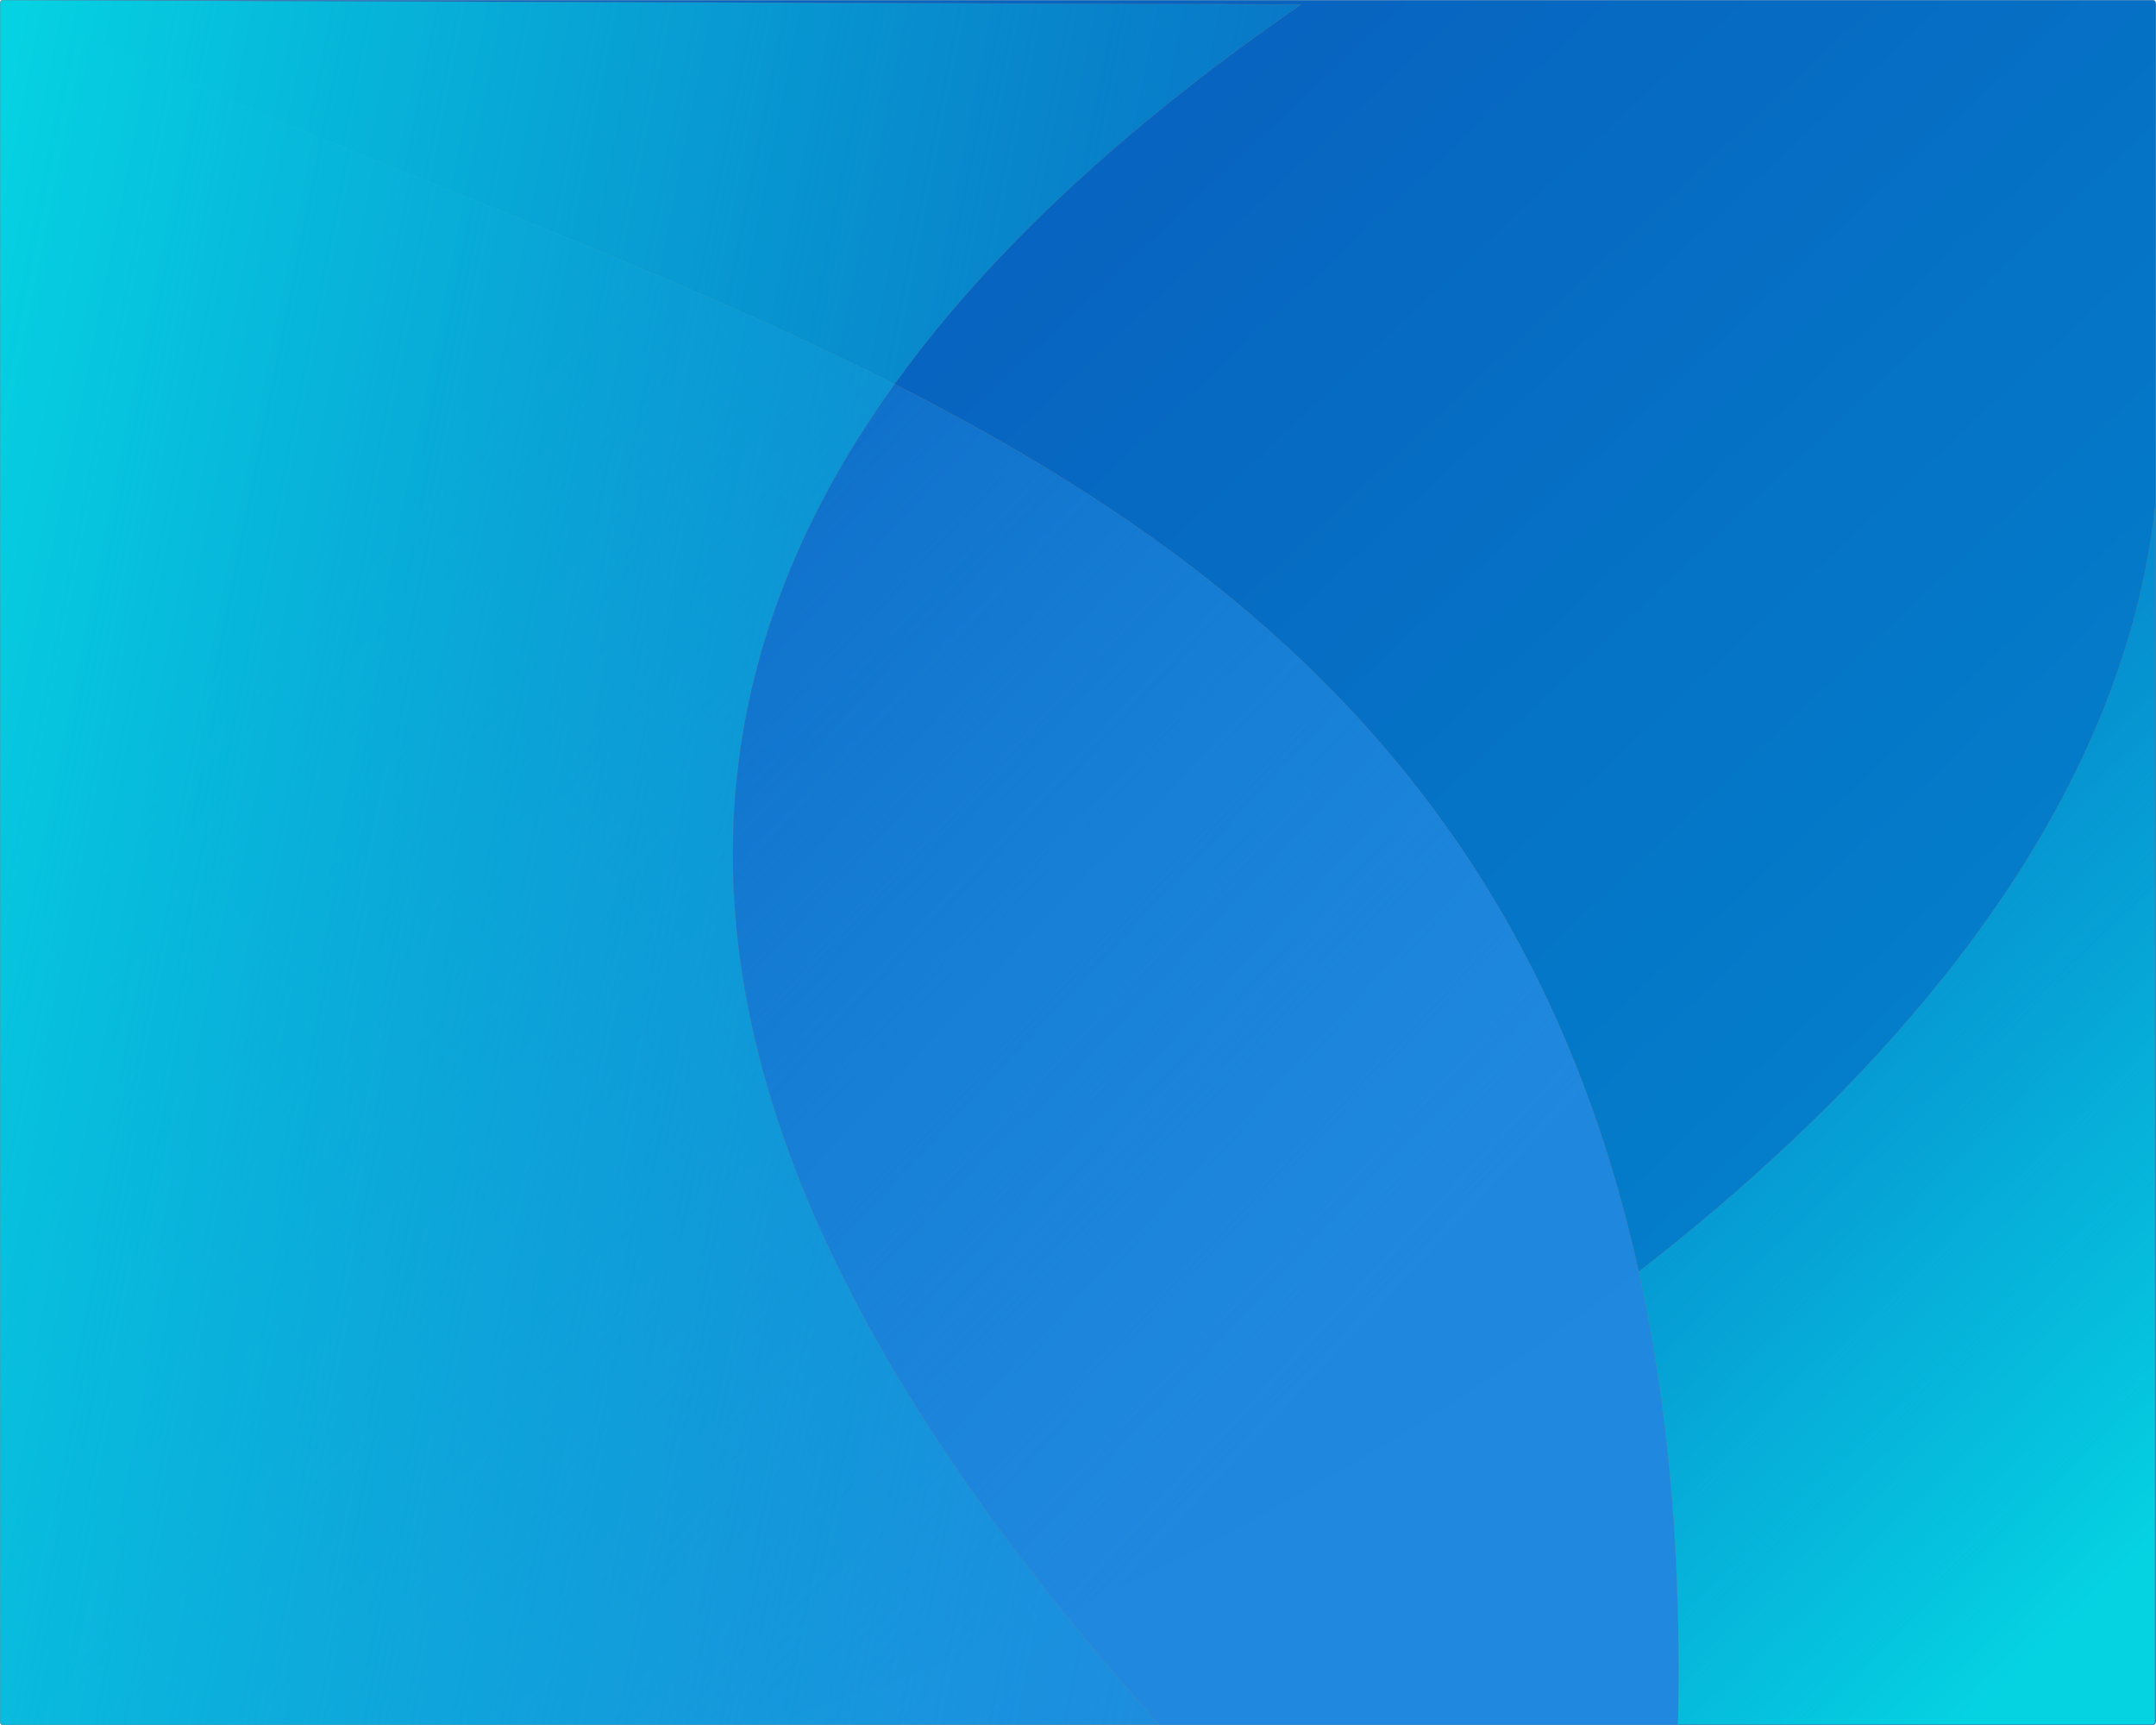
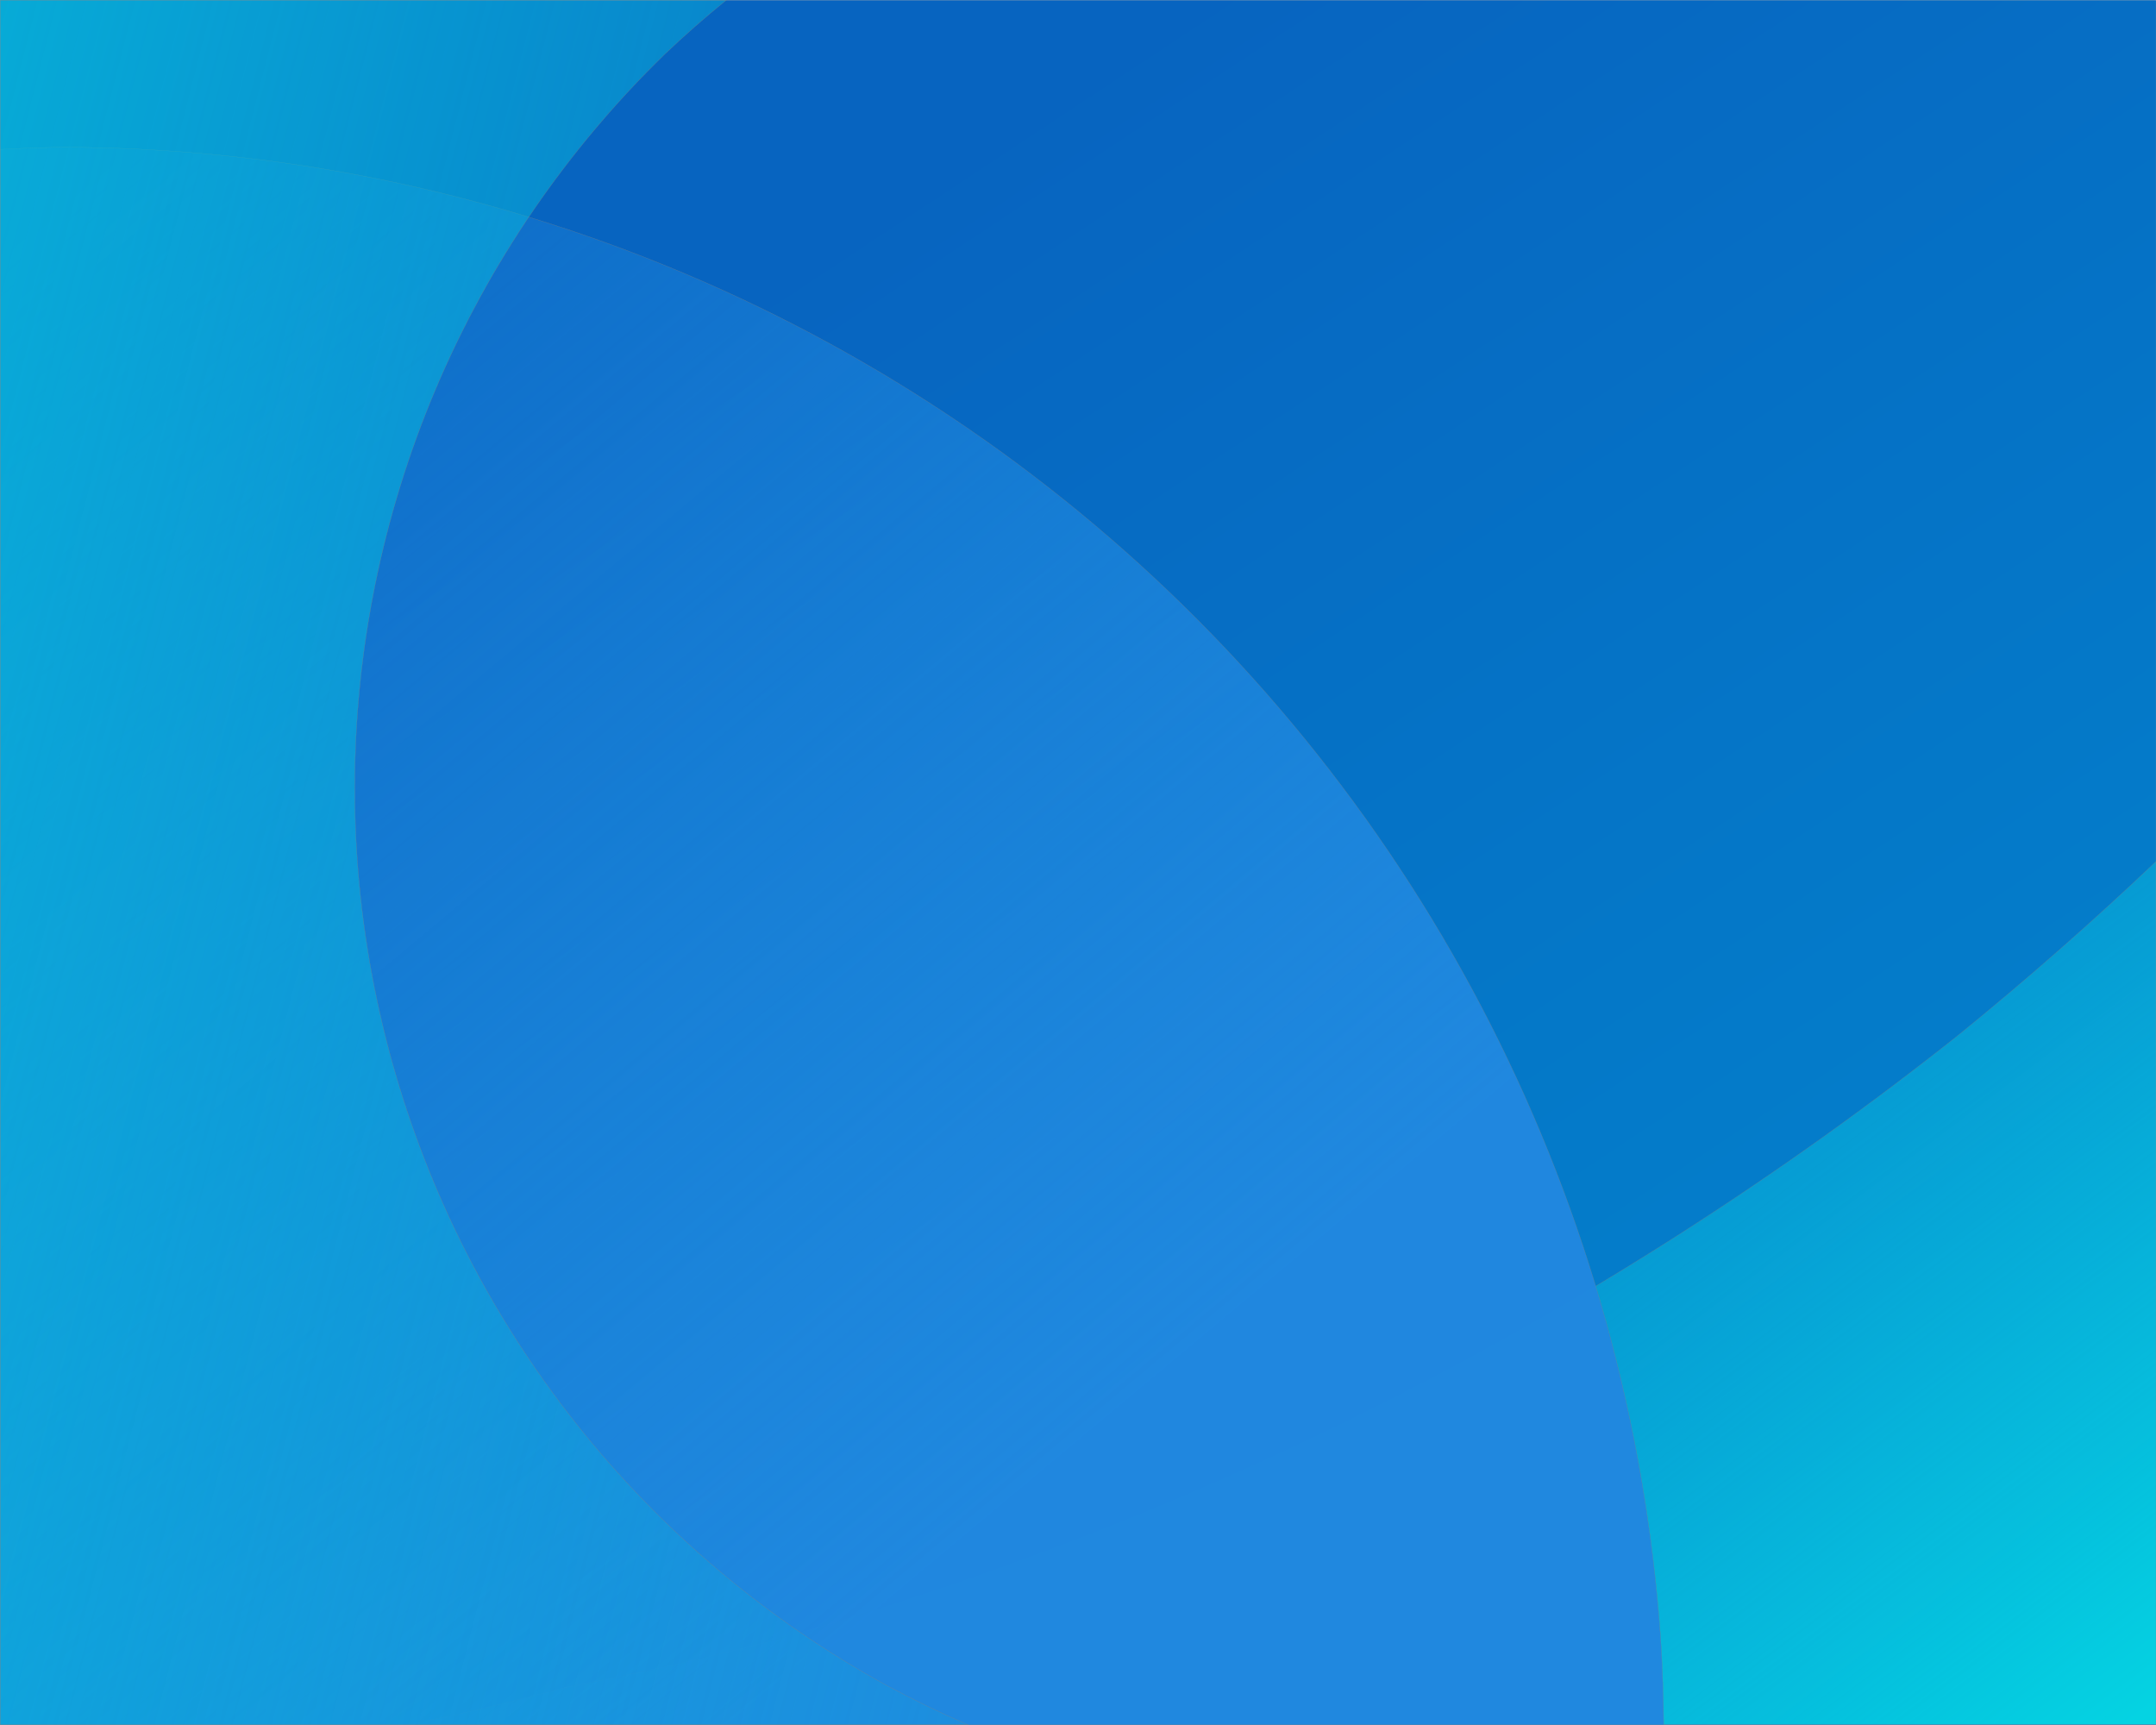
<svg xmlns="http://www.w3.org/2000/svg" xmlns:ns1="http://www.openswatchbook.org/uri/2009/osb" xmlns:xlink="http://www.w3.org/1999/xlink" width="1280mm" height="1024mm" viewBox="0 0 1280 1024" version="1.1" id="svg7365">
  <defs id="defs7359">
    <linearGradient id="linearGradient1003">
      <stop style="stop-color:#2088df;stop-opacity:0.179" offset="0" id="stop999" />
      <stop style="stop-color:#2088df;stop-opacity:0.996" offset="1" id="stop1001" />
    </linearGradient>
    <linearGradient id="linearGradient995">
      <stop style="stop-color:#05d3e2;stop-opacity:1" offset="0" id="stop991" />
      <stop style="stop-color:#0ca5d9;stop-opacity:0" offset="1" id="stop993" />
    </linearGradient>
    <linearGradient id="linearGradient979">
      <stop style="stop-color:#0764c0;stop-opacity:1" offset="0" id="stop975" />
      <stop style="stop-color:#0382cc;stop-opacity:1" offset="1" id="stop977" />
    </linearGradient>
    <linearGradient id="linearGradient11239" ns1:paint="gradient">
      <stop style="stop-color:#ff9a00;stop-opacity:1;" offset="0" id="stop11235" />
      <stop style="stop-color:#fc8e37;stop-opacity:0;" offset="1" id="stop11237" />
    </linearGradient>
-     <linearGradient xlink:href="#linearGradient979" id="linearGradient981" x1="1158.45" y1="-899.835" x2="1791.711" y2="-37.869" gradientUnits="userSpaceOnUse" />
-     <linearGradient xlink:href="#linearGradient995" id="linearGradient989" x1="1850.999" y1="224.167" x2="1355.462" y2="-434.314" gradientUnits="userSpaceOnUse" />
-     <linearGradient xlink:href="#linearGradient995" id="linearGradient997" x1="11.032" y1="-902.935" x2="1474.928" y2="-529.645" gradientUnits="userSpaceOnUse" />
-     <linearGradient xlink:href="#linearGradient1003" id="linearGradient1005" x1="2052.629" y1="667.635" x2="4486.452" y2="3576.874" gradientUnits="userSpaceOnUse" />
+     <linearGradient xlink:href="#linearGradient995" id="linearGradient997-3" x1="11.032" y1="-902.935" x2="1474.928" y2="-529.645" gradientUnits="userSpaceOnUse" gradientTransform="matrix(0.9481424,0,0,0.9481424,-396.7473,15.40178)" />
+     <linearGradient xlink:href="#linearGradient1003" id="linearGradient1005-5" x1="2052.629" y1="667.635" x2="4486.452" y2="3576.874" gradientUnits="userSpaceOnUse" gradientTransform="matrix(0.2508627,0,0,0.2508627,-396.7473,-840.7707)" />
+     <linearGradient xlink:href="#linearGradient995" id="linearGradient989-6" x1="1850.999" y1="224.167" x2="1355.462" y2="-434.314" gradientUnits="userSpaceOnUse" gradientTransform="matrix(3.58353,0,0,3.58353,-1499.518,2805.928)" />
+     <linearGradient xlink:href="#linearGradient979" id="linearGradient981-2" x1="1158.45" y1="-899.835" x2="1791.711" y2="-37.869" gradientUnits="userSpaceOnUse" gradientTransform="matrix(3.583542,0,0,3.225159,-1499.517,2912.341)" />
  </defs>
  <g id="layer1" transform="translate(0,727)">
-     <g id="g1011" transform="matrix(0.6666651,0,0,0.8533363,0.00745215,43.5676)">
-       <rect ry="2.343" y="-902.936" x="0.064" height="1199.871" width="1919.871" id="rect907" style="opacity:1;fill:url(#linearGradient981);fill-opacity:1;stroke:#808080;stroke-width:0.129;stroke-linecap:round;stroke-miterlimit:4;stroke-dasharray:none;stroke-opacity:1" />
-       <path id="path927" d="M 1919.112,-549.614 C 1854.059,-97.318 1002.359,231.999 675.026,296.577 H 1916.769 c 1.298,0 2.343,-1.045 2.343,-2.344 z" style="opacity:1;fill:url(#linearGradient989);fill-opacity:1;stroke:#808080;stroke-width:0.129;stroke-linecap:round;stroke-miterlimit:4;stroke-dasharray:none;stroke-opacity:1" />
-       <path transform="matrix(0.2645833,0,0,0.2645833,0,-903)" id="rect907-6" d="M 5647.777,4535.19 C 5744.9,1182.538 2495.564,963.872 41.695,0.244 H 9.1 c -4.906,0 -8.857,3.949 -8.857,8.855 V 4526.334 c 0,4.906 3.951,8.855 8.857,8.855 z" style="opacity:1;fill:url(#linearGradient1005);fill-opacity:1;stroke:#808080;stroke-width:0.487;stroke-linecap:round;stroke-miterlimit:4;stroke-dasharray:none;stroke-opacity:1" />
-       <path id="rect907-6-7" d="M 1032.466,296.936 C 565.607,-111.774 444.156,-513.84 1158.45,-899.835 L 11.032,-902.935 H 2.408 c -1.298,0 -2.344,1.045 -2.344,2.343 V 294.593 c 0,1.298 1.045,2.343 2.344,2.343 z" style="opacity:1;fill:url(#linearGradient997);fill-opacity:1;stroke:#808080;stroke-width:0.129;stroke-linecap:round;stroke-miterlimit:4;stroke-dasharray:none;stroke-opacity:1" />
-     </g>
+     <path style="opacity:1;fill:url(#linearGradient981-2);fill-opacity:1;stroke:#808080;stroke-width:0.438;stroke-linecap:round;stroke-miterlimit:4;stroke-dasharray:none;stroke-opacity:1" d="M 0.455 3869.883 C 0.476 3869.909 0.469 3869.951 0.492 3869.975 C 0.519 3869.994 0.548 3869.991 0.566 3870.006 L 0.752 3870.006 C 0.656 3869.956 0.535 3869.954 0.455 3869.883 z " id="path895" transform="matrix(0.2645833,0,0,0.2645833,0,-727)" />
+     <path style="opacity:1;fill:url(#linearGradient981-2);fill-opacity:1;stroke:#808080;stroke-width:0.438;stroke-linecap:round;stroke-miterlimit:4;stroke-dasharray:none;stroke-opacity:1" d="M 0.752 0.23 L 0.566 0.23 C 0.54 0.257 0.511 0.231 0.492 0.262 C 0.469 0.285 0.476 0.328 0.455 0.354 C 0.535 0.282 0.656 0.28 0.752 0.23 z " id="path893" transform="matrix(0.2645833,0,0,0.2645833,0,-727)" />
+     <path style="opacity:1;fill:url(#linearGradient981-2);fill-opacity:1;stroke:#808080;stroke-width:0.438;stroke-linecap:round;stroke-miterlimit:4;stroke-dasharray:none;stroke-opacity:1" d="M 0.752 0.23 C 0.656 0.28 0.535 0.282 0.455 0.354 C 0.333 0.506 0.232 0.683 0.232 0.895 L 0.232 3869.342 C 0.232 3869.554 0.333 3869.73 0.455 3869.883 C 0.535 3869.954 0.656 3869.956 0.752 3870.006 L 4837.043 3870.006 C 4837.163 3869.944 4837.318 3869.948 4837.412 3869.854 C 4837.649 3869.617 4837.795 3869.29 4837.795 3868.928 L 4837.795 1.309 C 4837.795 0.946 4837.649 0.619 4837.412 0.383 C 4837.318 0.288 4837.163 0.292 4837.043 0.23 L 0.752 0.23 z " id="rect907-2" transform="matrix(0.2645833,0,0,0.2645833,0,-727)" />
+     <path style="opacity:1;fill:url(#linearGradient989-6);fill-opacity:1;stroke:#808080;stroke-width:0.461;stroke-linecap:round;stroke-miterlimit:4;stroke-dasharray:none;stroke-opacity:1" d="M 4837.795 3868.723 L 4837.795 1932.861 A 7563.716 7563.716 0 0 1 4394.363 2322.404 A 7563.716 7563.716 0 0 1 3779.377 2762.189 A 7563.716 7563.716 0 0 1 3123.555 3138.381 A 7563.716 7563.716 0 0 1 2433.453 3447.223 A 7563.716 7563.716 0 0 1 1715.969 3685.623 A 7563.716 7563.716 0 0 1 1270.311 3785.652 C 1140.997 3820.425 1022.809 3848.333 919.457 3868.723 L 4837.795 3868.723 z " id="path870" transform="matrix(0.2645833,0,0,0.2645833,0,-727)" />
+     <path style="opacity:1;fill:url(#linearGradient1005-5);fill-opacity:1;stroke:#808080;stroke-width:0.122;stroke-linecap:round;stroke-miterlimit:4;stroke-dasharray:none;stroke-opacity:1" d="m 0.061,-638.326 v 935.09 c 0,0.066 0.026,0.125 0.069,0.168 0.007,0.005 0.014,0.004 0.019,0.008 H 987.732 a 952.212,952.212 0 0 0 -1.83,-51.686 952.212,952.212 0 0 0 -11.47,-94.488 952.212,952.212 0 0 0 -20.845,-92.871 952.212,952.212 0 0 0 -30.013,-90.326 952.212,952.212 0 0 0 -38.88,-86.877 952.212,952.212 0 0 0 -47.36,-82.563 952.212,952.212 0 0 0 -55.366,-77.423 952.212,952.212 0 0 0 -62.818,-71.507 952.212,952.212 0 0 0 -69.643,-64.879 952.212,952.212 0 0 0 -75.772,-57.603 952.212,952.212 0 0 0 -81.144,-49.75 952.212,952.212 0 0 0 -85.706,-41.401 952.212,952.212 0 0 0 -89.411,-32.638 952.212,952.212 0 0 0 -92.223,-23.548 952.212,952.212 0 0 0 -94.112,-14.224 952.212,952.212 0 0 0 -95.063,-4.757 952.212,952.212 0 0 0 -36.015,1.276 z" id="path860" />
+     <path style="opacity:1;fill:url(#linearGradient997-3);fill-opacity:1;stroke:#808080;stroke-width:0.122;stroke-linecap:round;stroke-miterlimit:4;stroke-dasharray:none;stroke-opacity:1" d="m 0.15,-726.939 c -0.007,0.007 -0.014,0 -0.019,0.008 -0.043,0.043 -0.069,0.102 -0.069,0.168 v 1023.527 c 0,0.066 0.026,0.125 0.069,0.168 0.007,0.005 0.014,0.004 0.019,0.008 H 574.844 c -16.345,-7.028 -32.373,-14.77 -48.038,-23.205 -17.771,-9.708 -35.045,-20.299 -51.758,-31.733 C 458.335,230.567 442.204,218.304 426.716,205.259 411.228,192.214 396.402,178.402 382.294,163.876 368.186,149.349 354.813,134.126 342.226,118.264 329.638,102.402 317.851,85.92 306.91,68.88 295.969,51.84 285.887,34.264 276.702,16.217 c -9.185,-18.047 -17.462,-36.542 -24.8,-55.416 -7.338,-18.874 -13.727,-38.103 -19.144,-57.615 -5.417,-19.512 -9.855,-39.283 -13.296,-59.238 -3.442,-19.955 -5.883,-40.07 -7.316,-60.269 -1.014,-14.299 -1.522,-28.63 -1.522,-42.965 0,-20.25 1.013,-40.486 3.034,-60.635 2.022,-20.149 5.05,-40.184 9.073,-60.031 4.023,-19.846 9.036,-39.479 15.021,-58.825 5.984,-19.345 12.932,-38.38 20.818,-57.031 7.886,-18.651 16.699,-36.897 26.407,-54.668 9.708,-17.771 20.3,-35.045 31.734,-51.758 11.434,-16.713 23.697,-32.844 36.742,-48.332 13.045,-15.488 26.857,-30.314 41.383,-44.422 11.695,-11.13 23.829,-21.789 36.372,-31.952 z" id="path865" />
  </g>
</svg>
